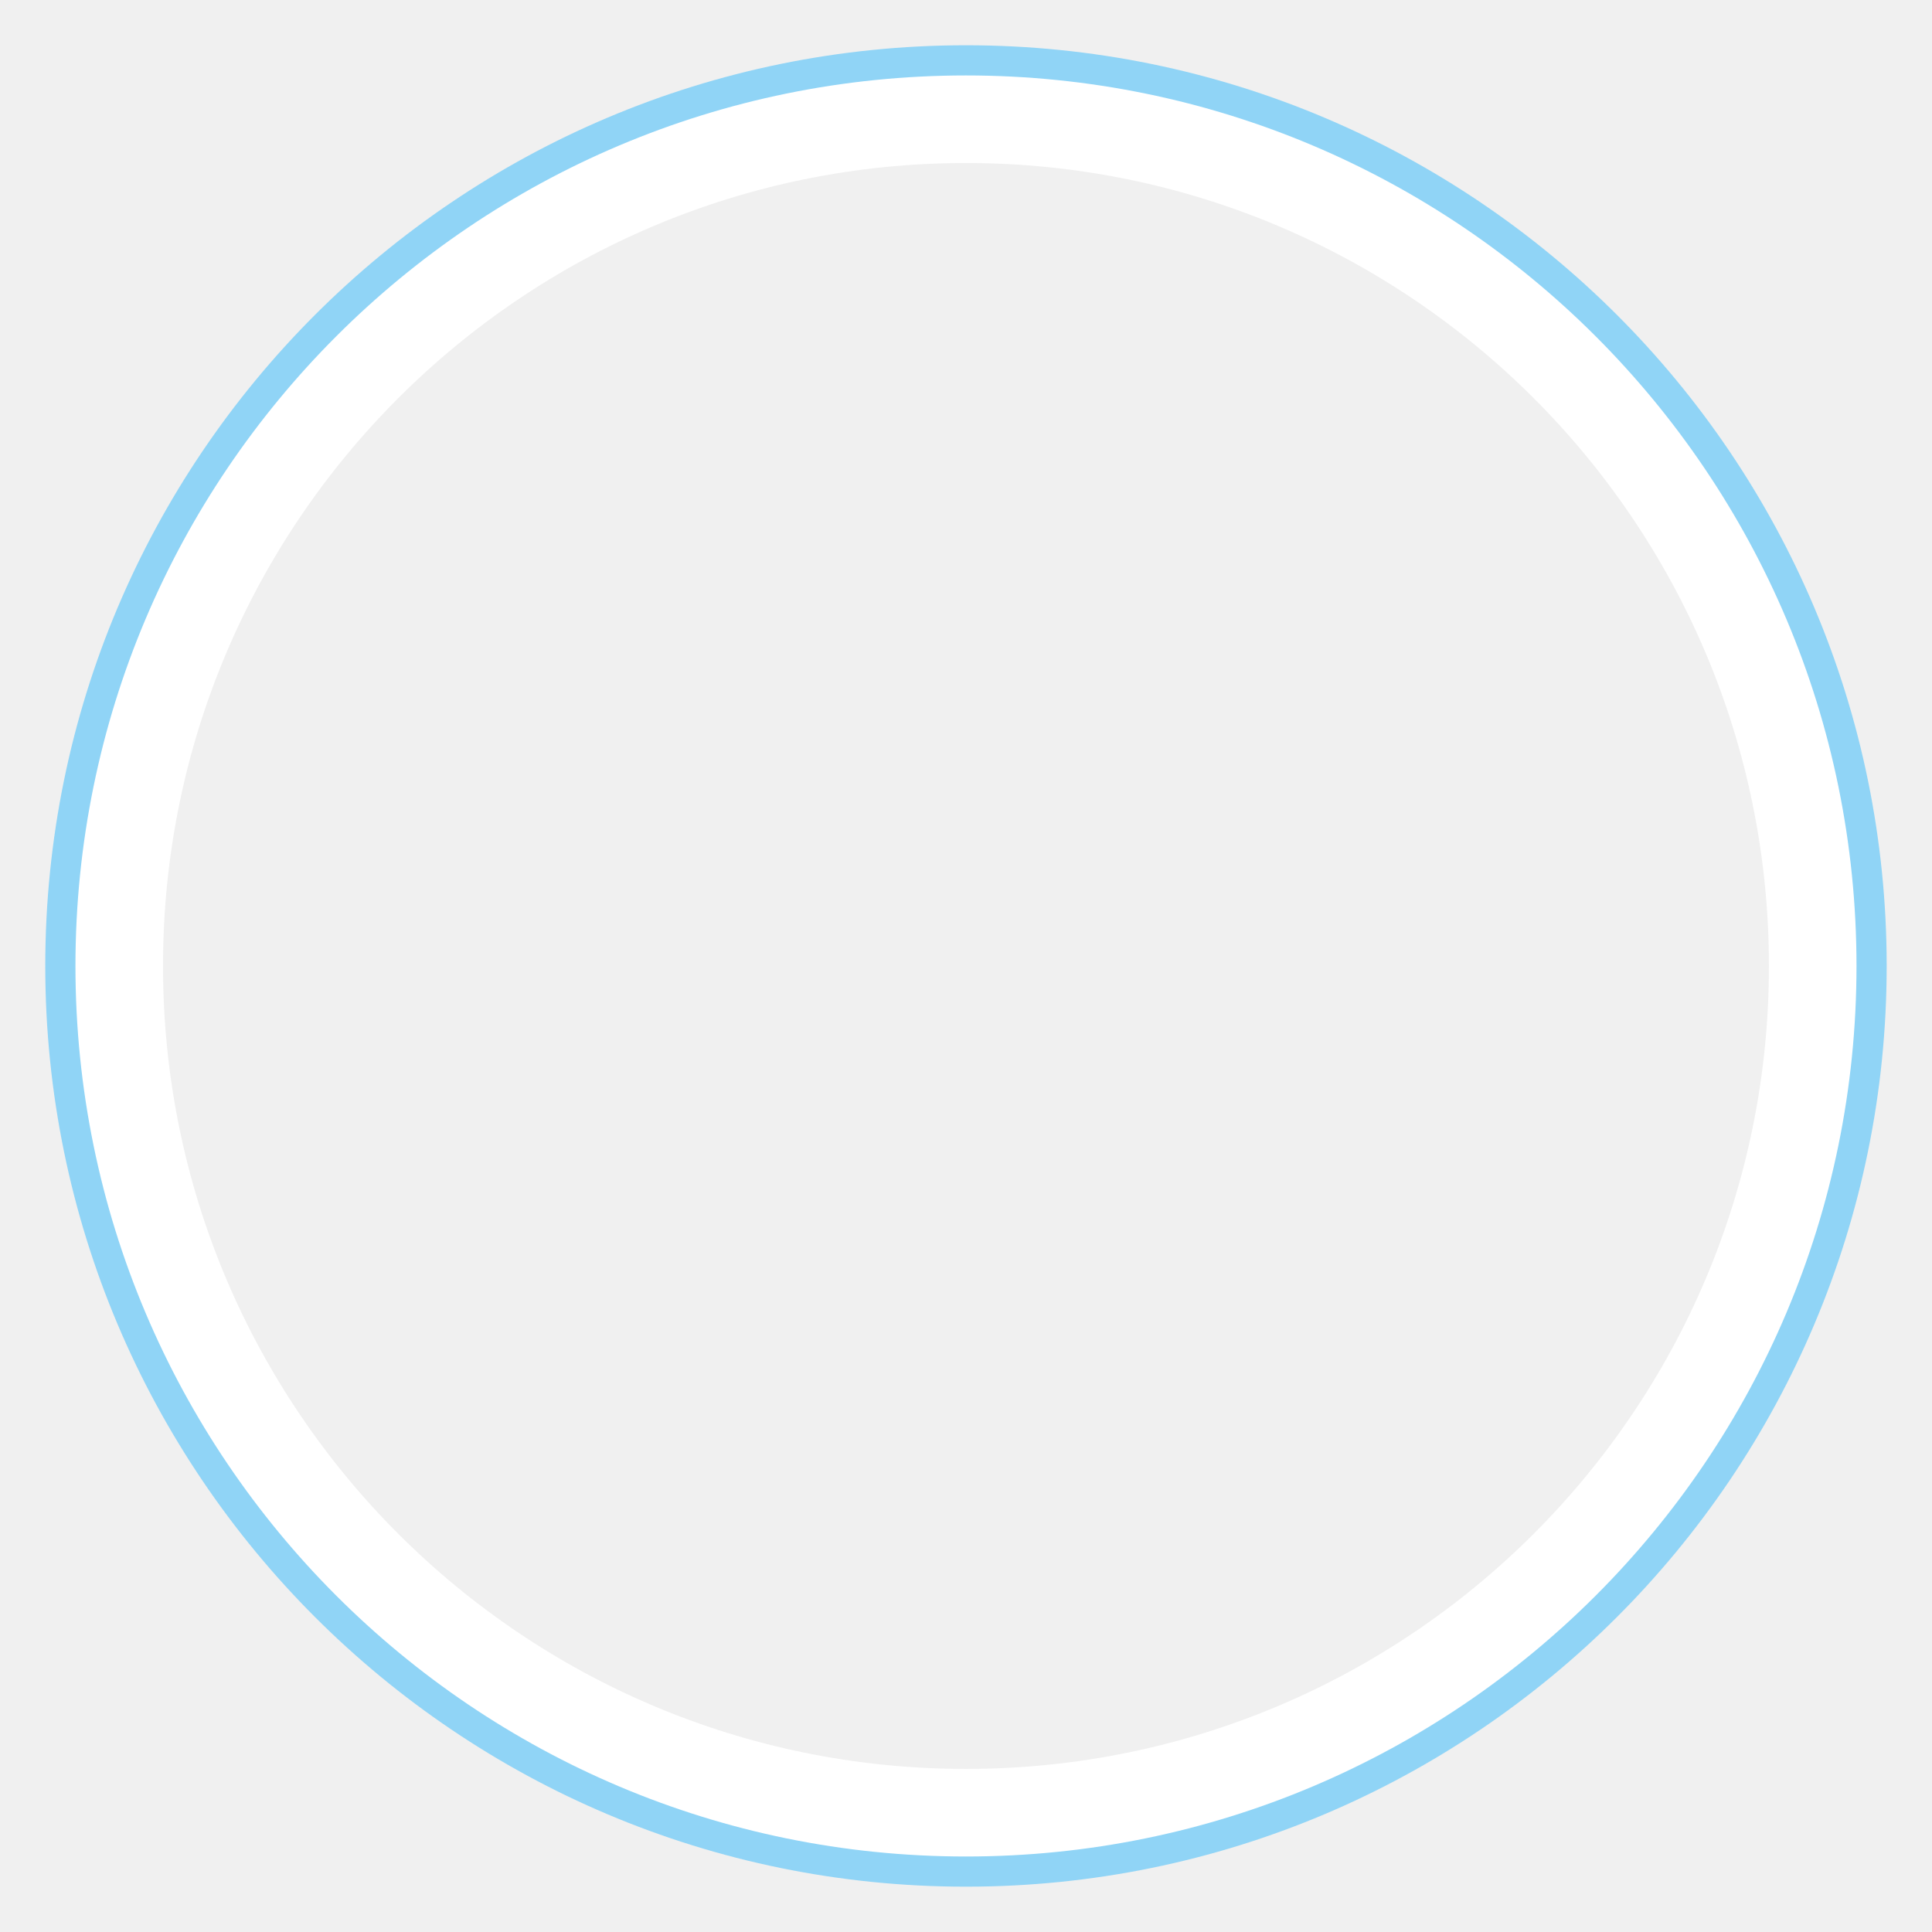
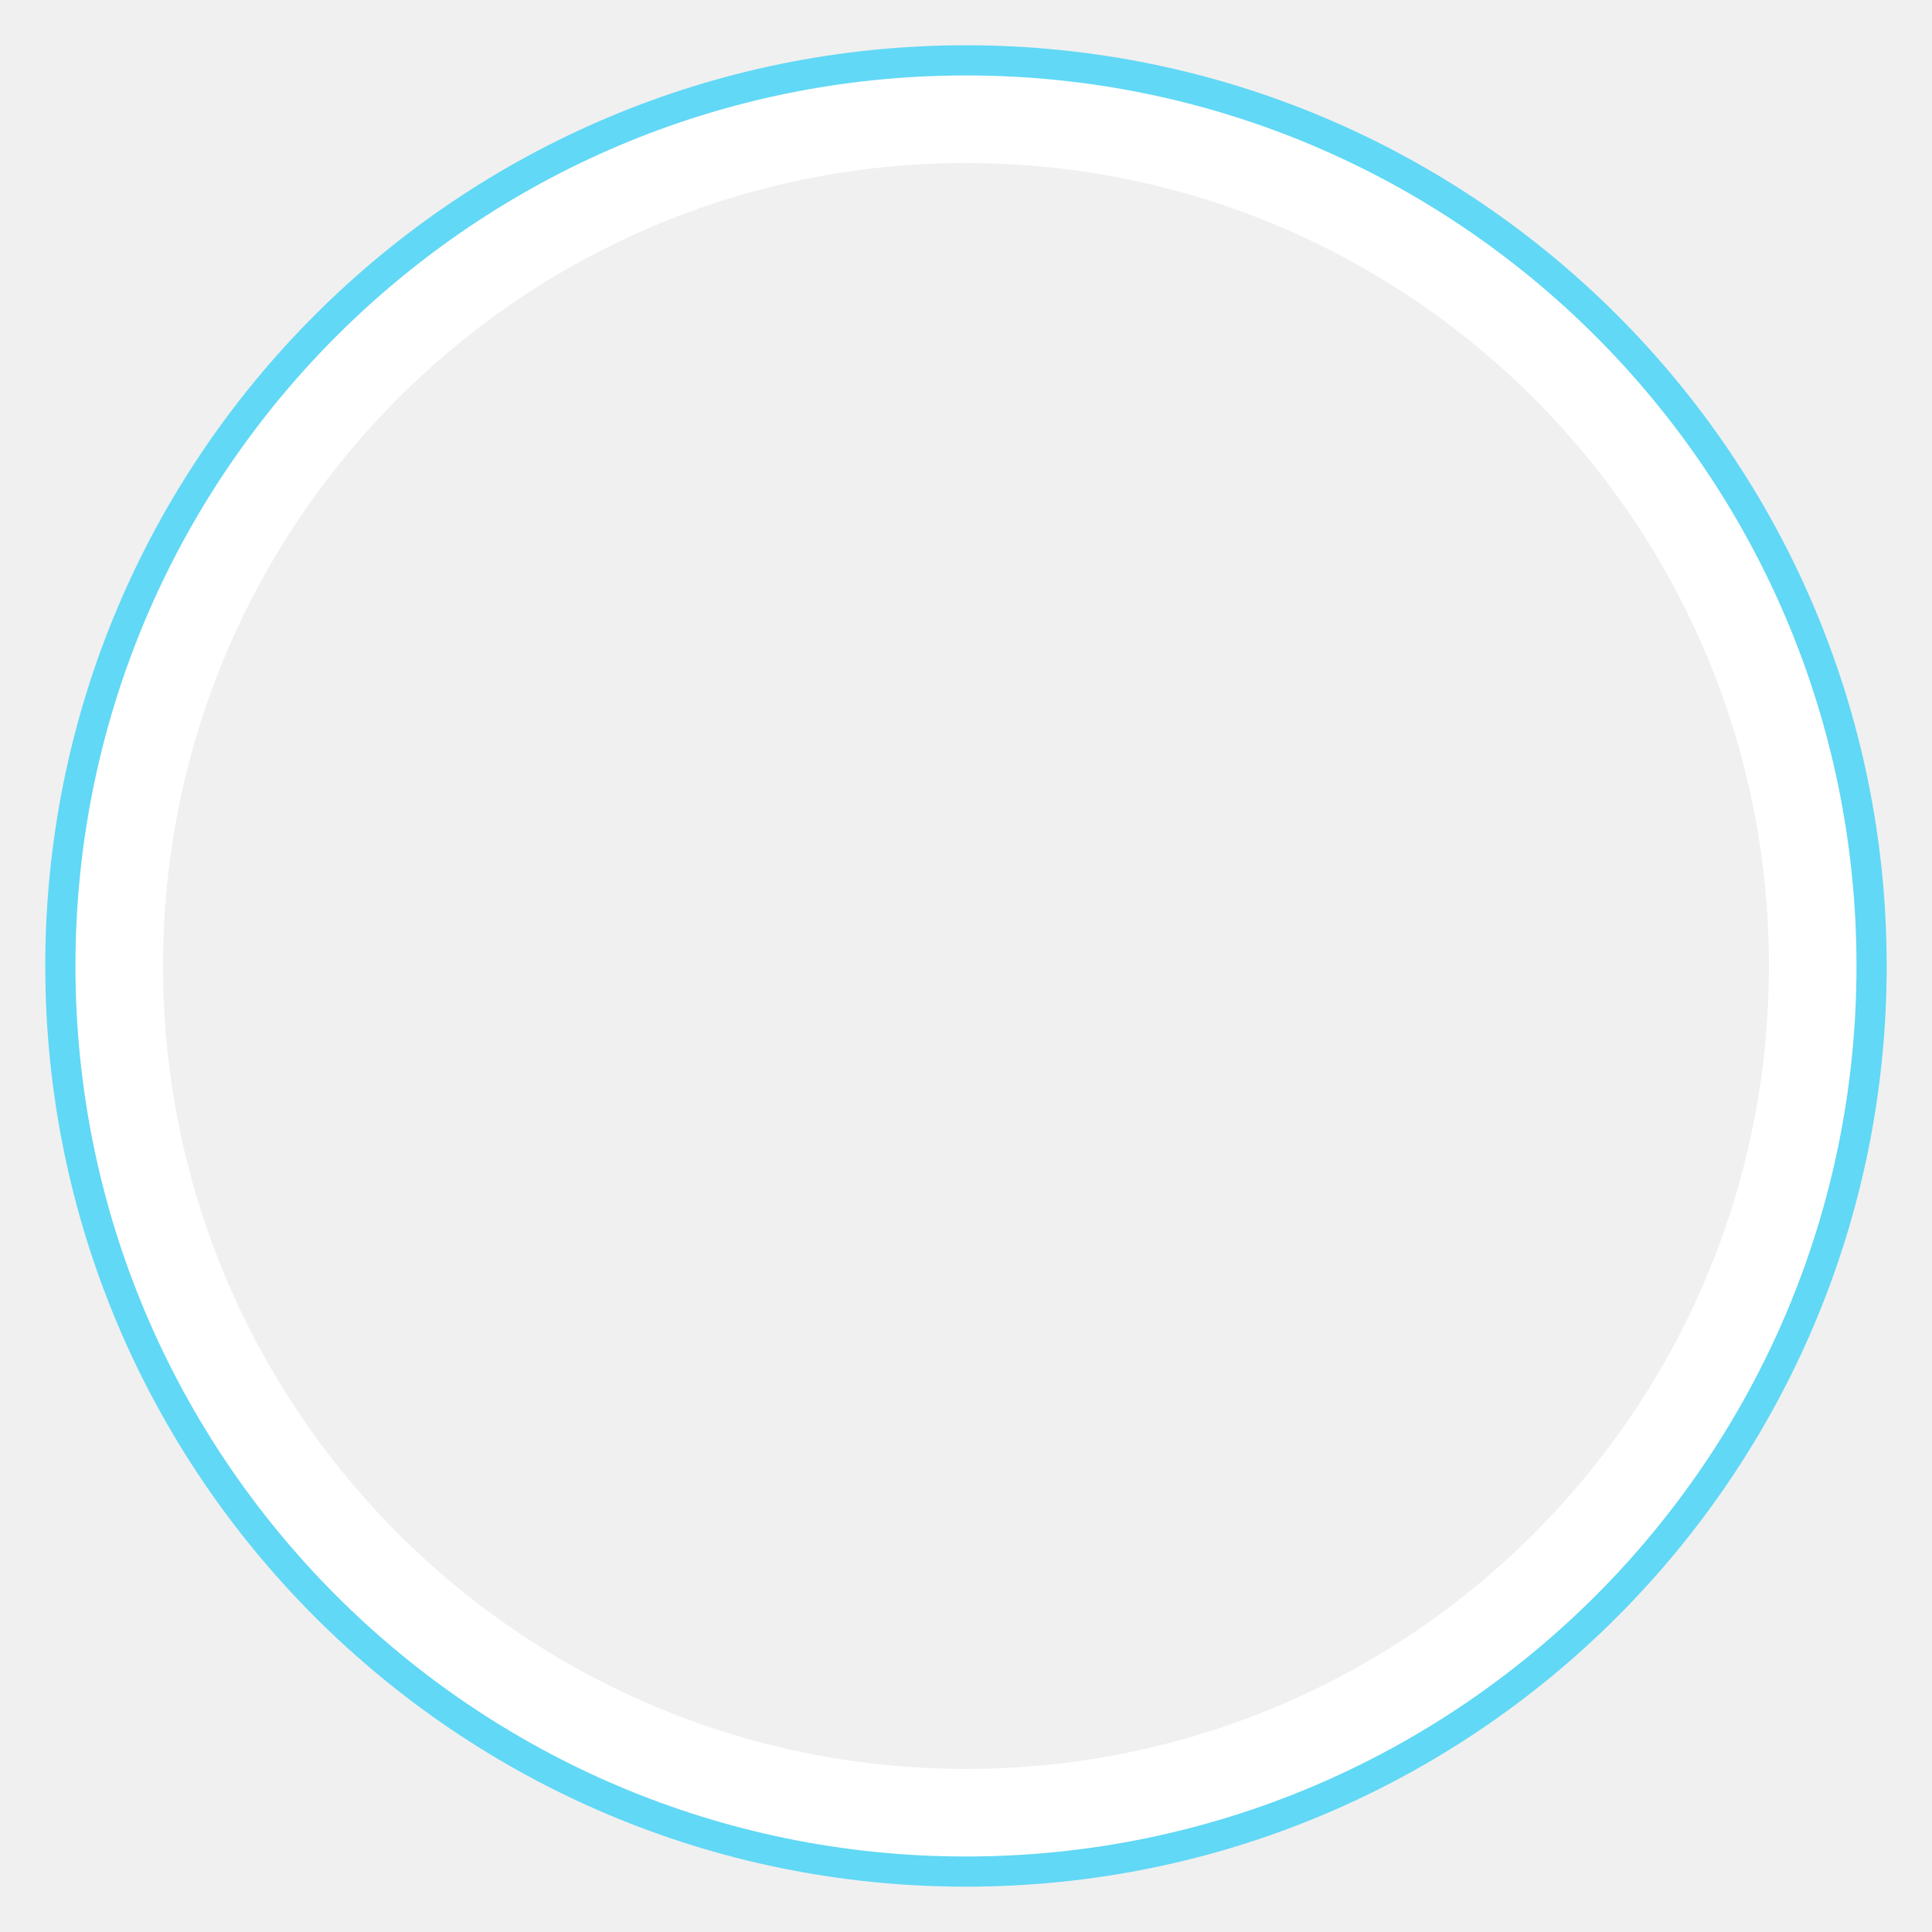
<svg xmlns="http://www.w3.org/2000/svg" width="128" height="128" viewBox="0 0 33.867 33.867" version="1.1" id="svg5">
  <defs id="defs2">
    <linearGradient id="linearGradient6287">
      <stop style="stop-color:#00aaff;stop-opacity:1;" offset="0" id="stop6285" />
    </linearGradient>
  </defs>
  <g id="layer2">
    <circle style="fill:none;fill-opacity:1;stroke:#00aaff;stroke-width:1.514;stroke-miterlimit:4;stroke-dasharray:none;stroke-dashoffset:0;stroke-opacity:0.25" id="path955-3" cx="16.933" cy="16.933" r="0" />
-     <ellipse style="fill:none;fill-opacity:0;stroke:#00aaff;stroke-width:1.563;stroke-miterlimit:4;stroke-dasharray:none;stroke-dashoffset:0;stroke-opacity:0.4" id="path955-36" cx="16.933" cy="16.933" rx="15.358" ry="15.358" />
+     <ellipse style="fill:none;fill-opacity:0;stroke:#02c8f9;stroke-width:1.563;stroke-miterlimit:4;stroke-dasharray:none;stroke-dashoffset:0;stroke-opacity:0.6" id="path955-36" cx="16.933" cy="16.933" rx="15.358" ry="15.358" />
  </g>
  <g id="layer1">
    <circle style="fill:none;fill-opacity:0;stroke:#ffffff;stroke-width:1.535;stroke-miterlimit:4;stroke-dasharray:none;stroke-dashoffset:0" id="path955" cx="16.933" cy="16.933" r="14.843" />
  </g>
</svg>
